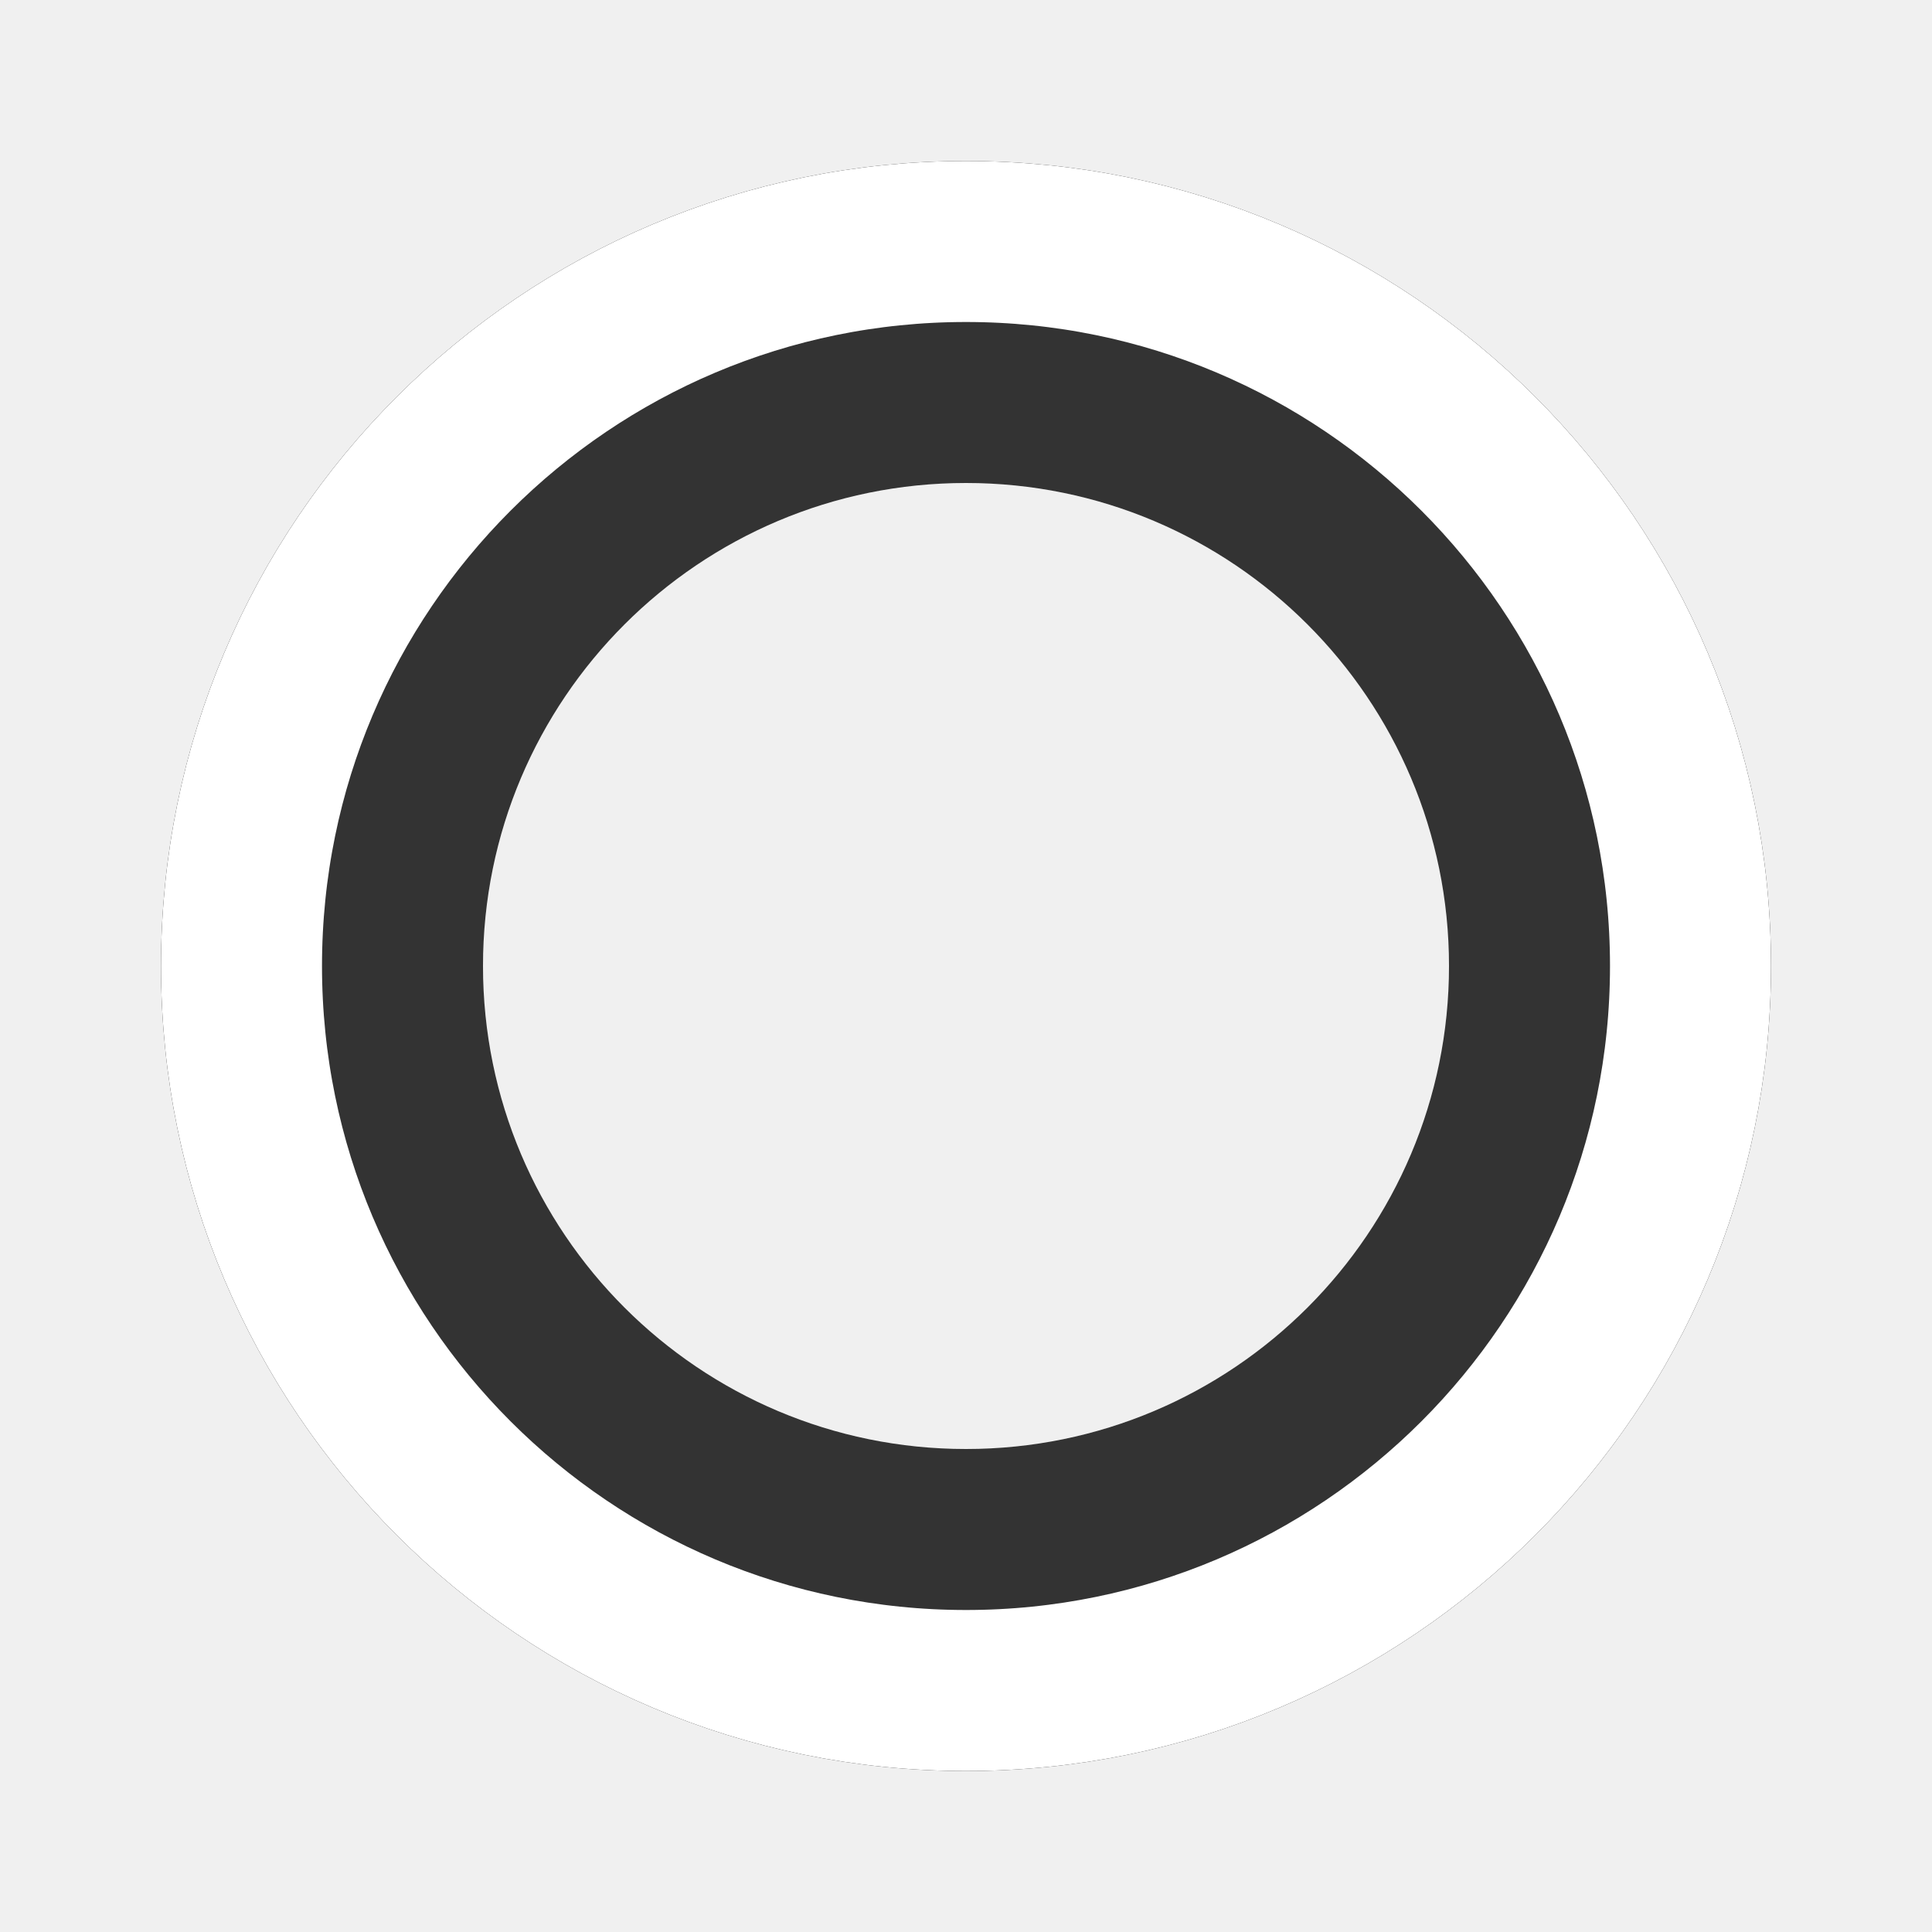
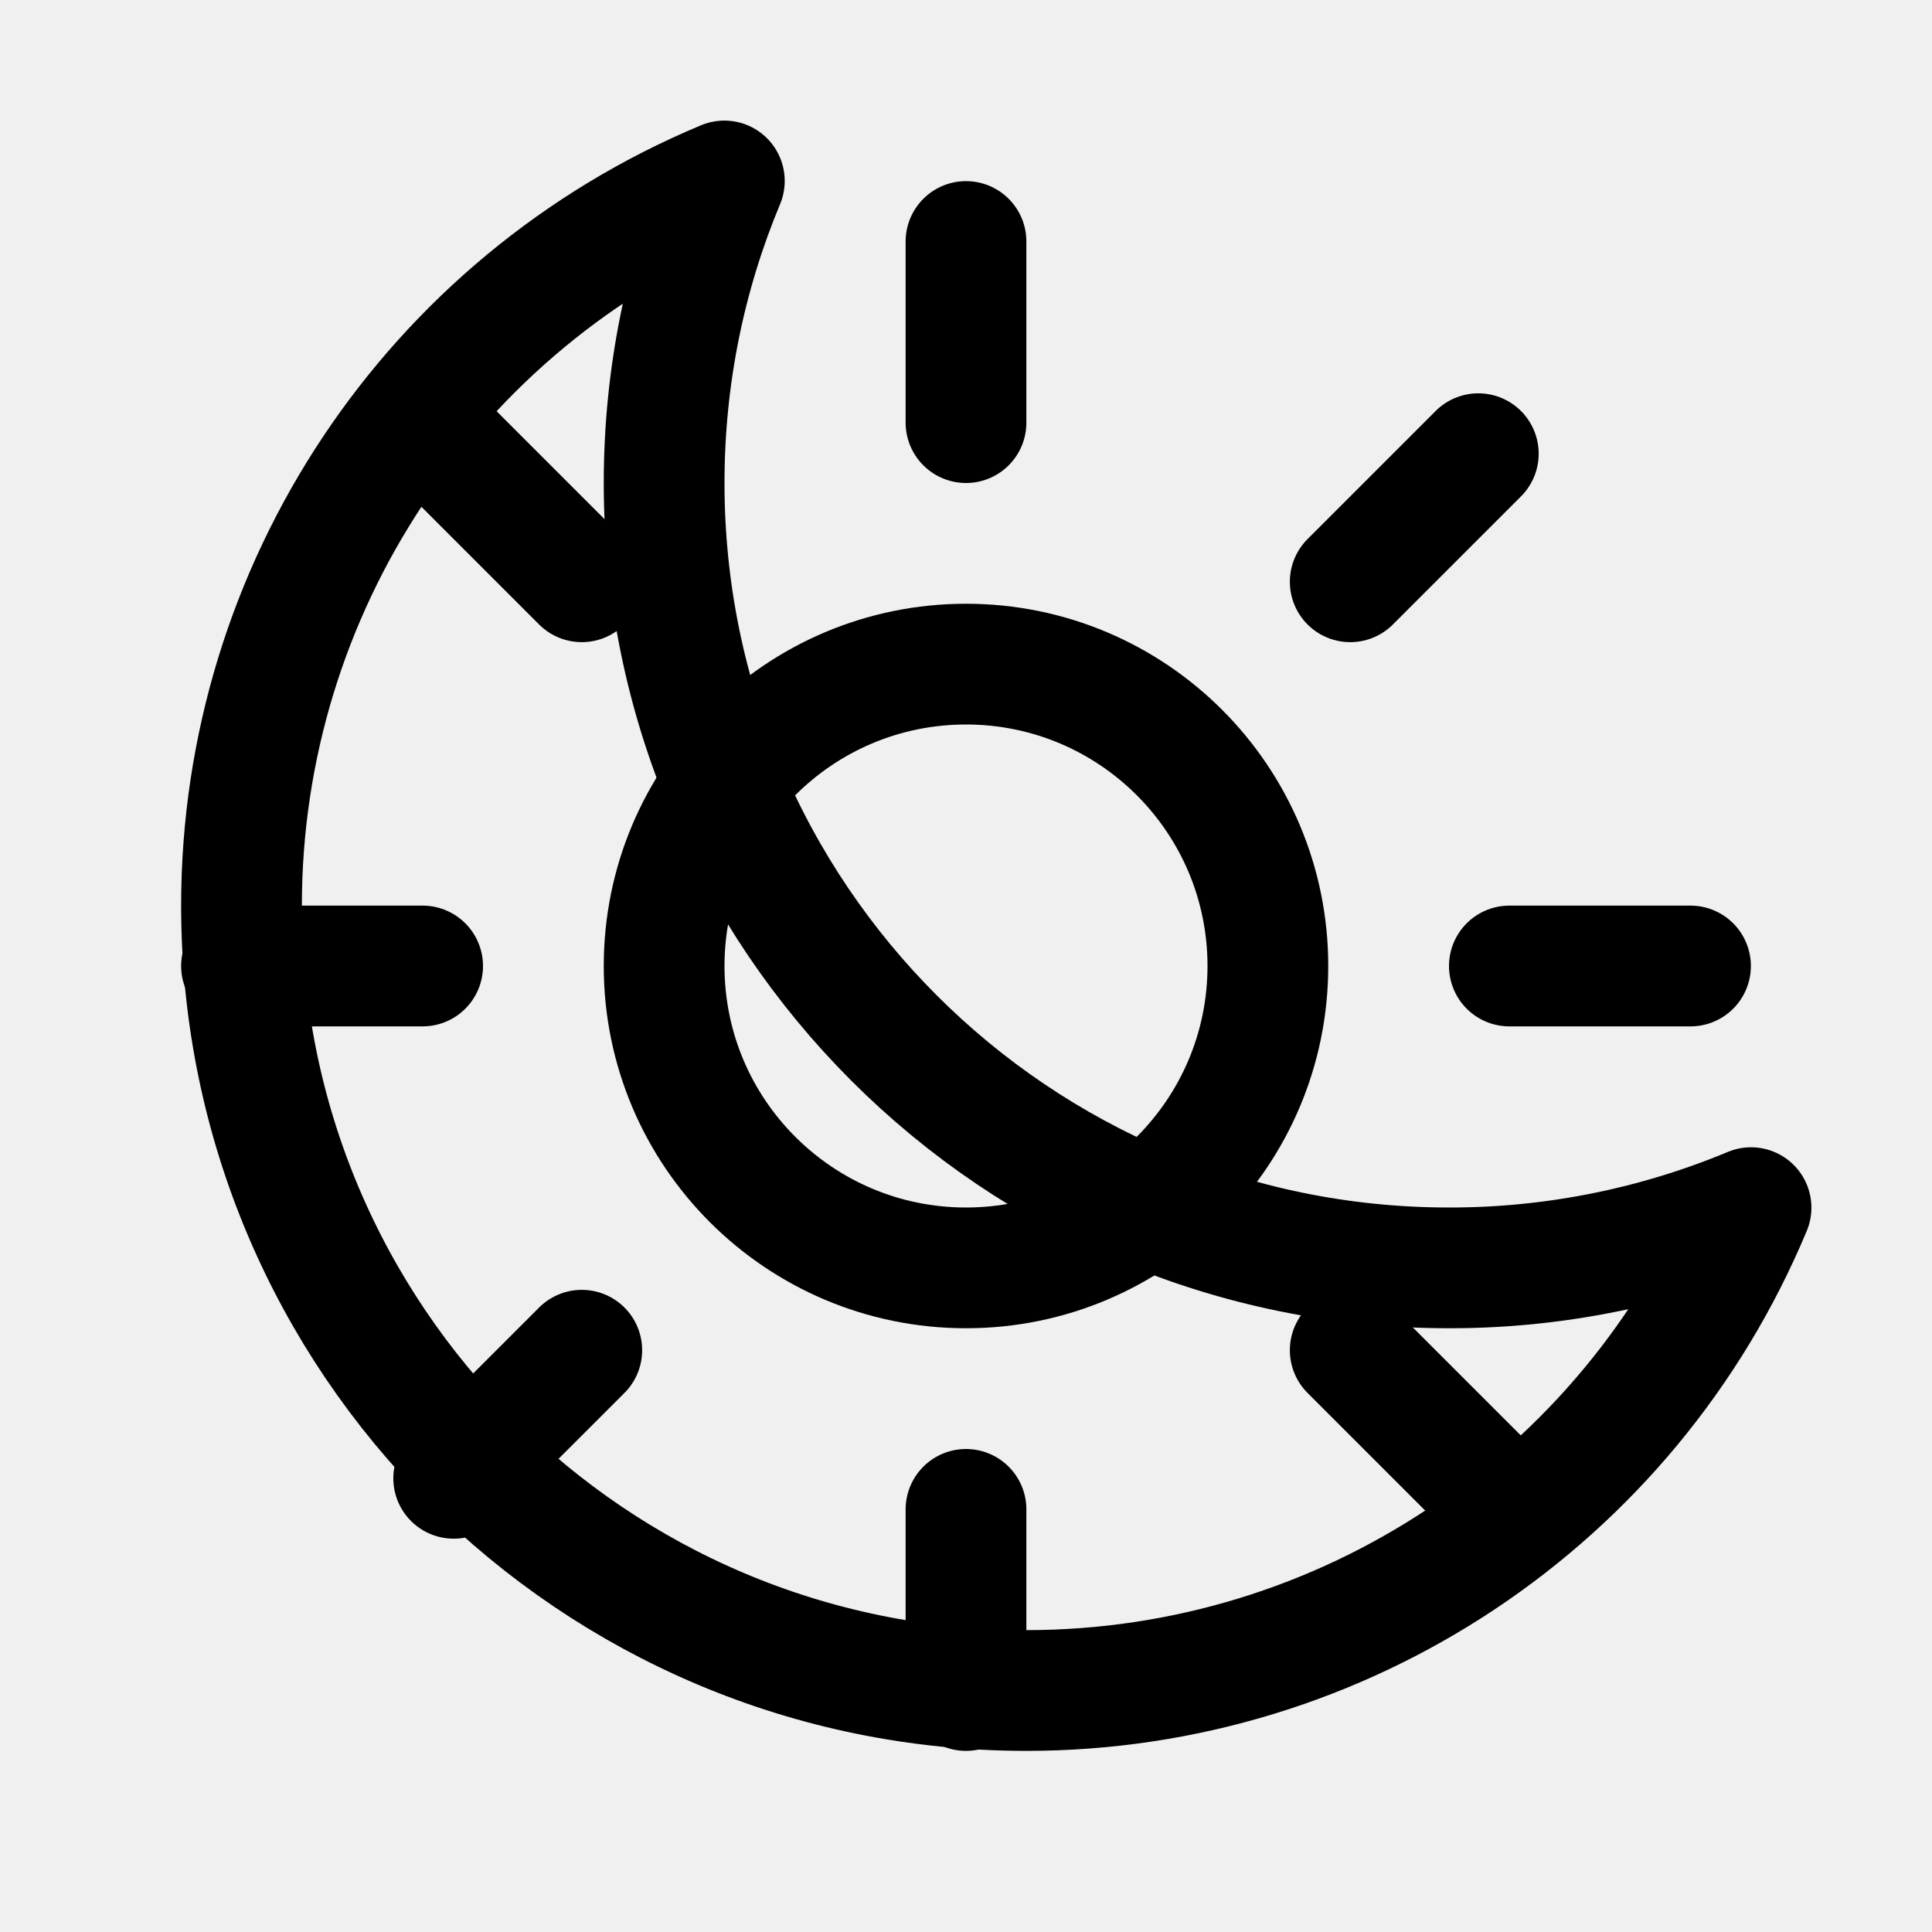
- <svg xmlns="http://www.w3.org/2000/svg" width="24" height="24" viewBox="0 0 24 24" fill="none" stroke-width="2" stroke-linecap="round" stroke-linejoin="round" aria-hidden="true" class="dark-mode-toggle-icon">
-   <mask id="mask0">
-     <rect x="0" y="0" width="24" height="24" fill="white" />
-     <circle class="moon-mask" cx="12" cy="12" r="6" fill="black" />
-   </mask>
-   <circle class="moon-light" cx="12" cy="12" r="9" stroke="#000" fill="#fff" mask="url(#mask0)" />
-   <circle class="moon-dark" cx="12" cy="12" r="9" stroke="#fff" fill="#333" mask="url(#mask0)" />
+ <svg xmlns="http://www.w3.org/2000/svg" fill="none" viewBox="0 0 24 24" stroke-width="1.5" stroke="currentColor" class="size-6" width="24" height="24" id="theme-icon">
+   <path id="sun" stroke-linecap="round" stroke-linejoin="round" d="M12 3v2.25m6.364.386-1.591 1.591M21 12h-2.25m-.386 6.364-1.591-1.591M12 18.75V21m-4.773-4.227-1.591 1.591M5.25 12H3m4.227-4.773L5.636 5.636M15.75 12a3.75 3.75 0 1 1-7.5 0 3.75 3.75 0 0 1 7.5 0Z" />
+   <path id="moon" stroke-linecap="round" stroke-linejoin="round" d="M21.752 15.002A9.72 9.72 0 0 1 18 15.75c-5.385 0-9.75-4.365-9.75-9.75 0-1.33.266-2.597.748-3.752A9.753 9.753 0 0 0 3 11.25C3 16.635 7.365 21 12.75 21a9.753 9.753 0 0 0 9.002-5.998Z" />
</svg>
